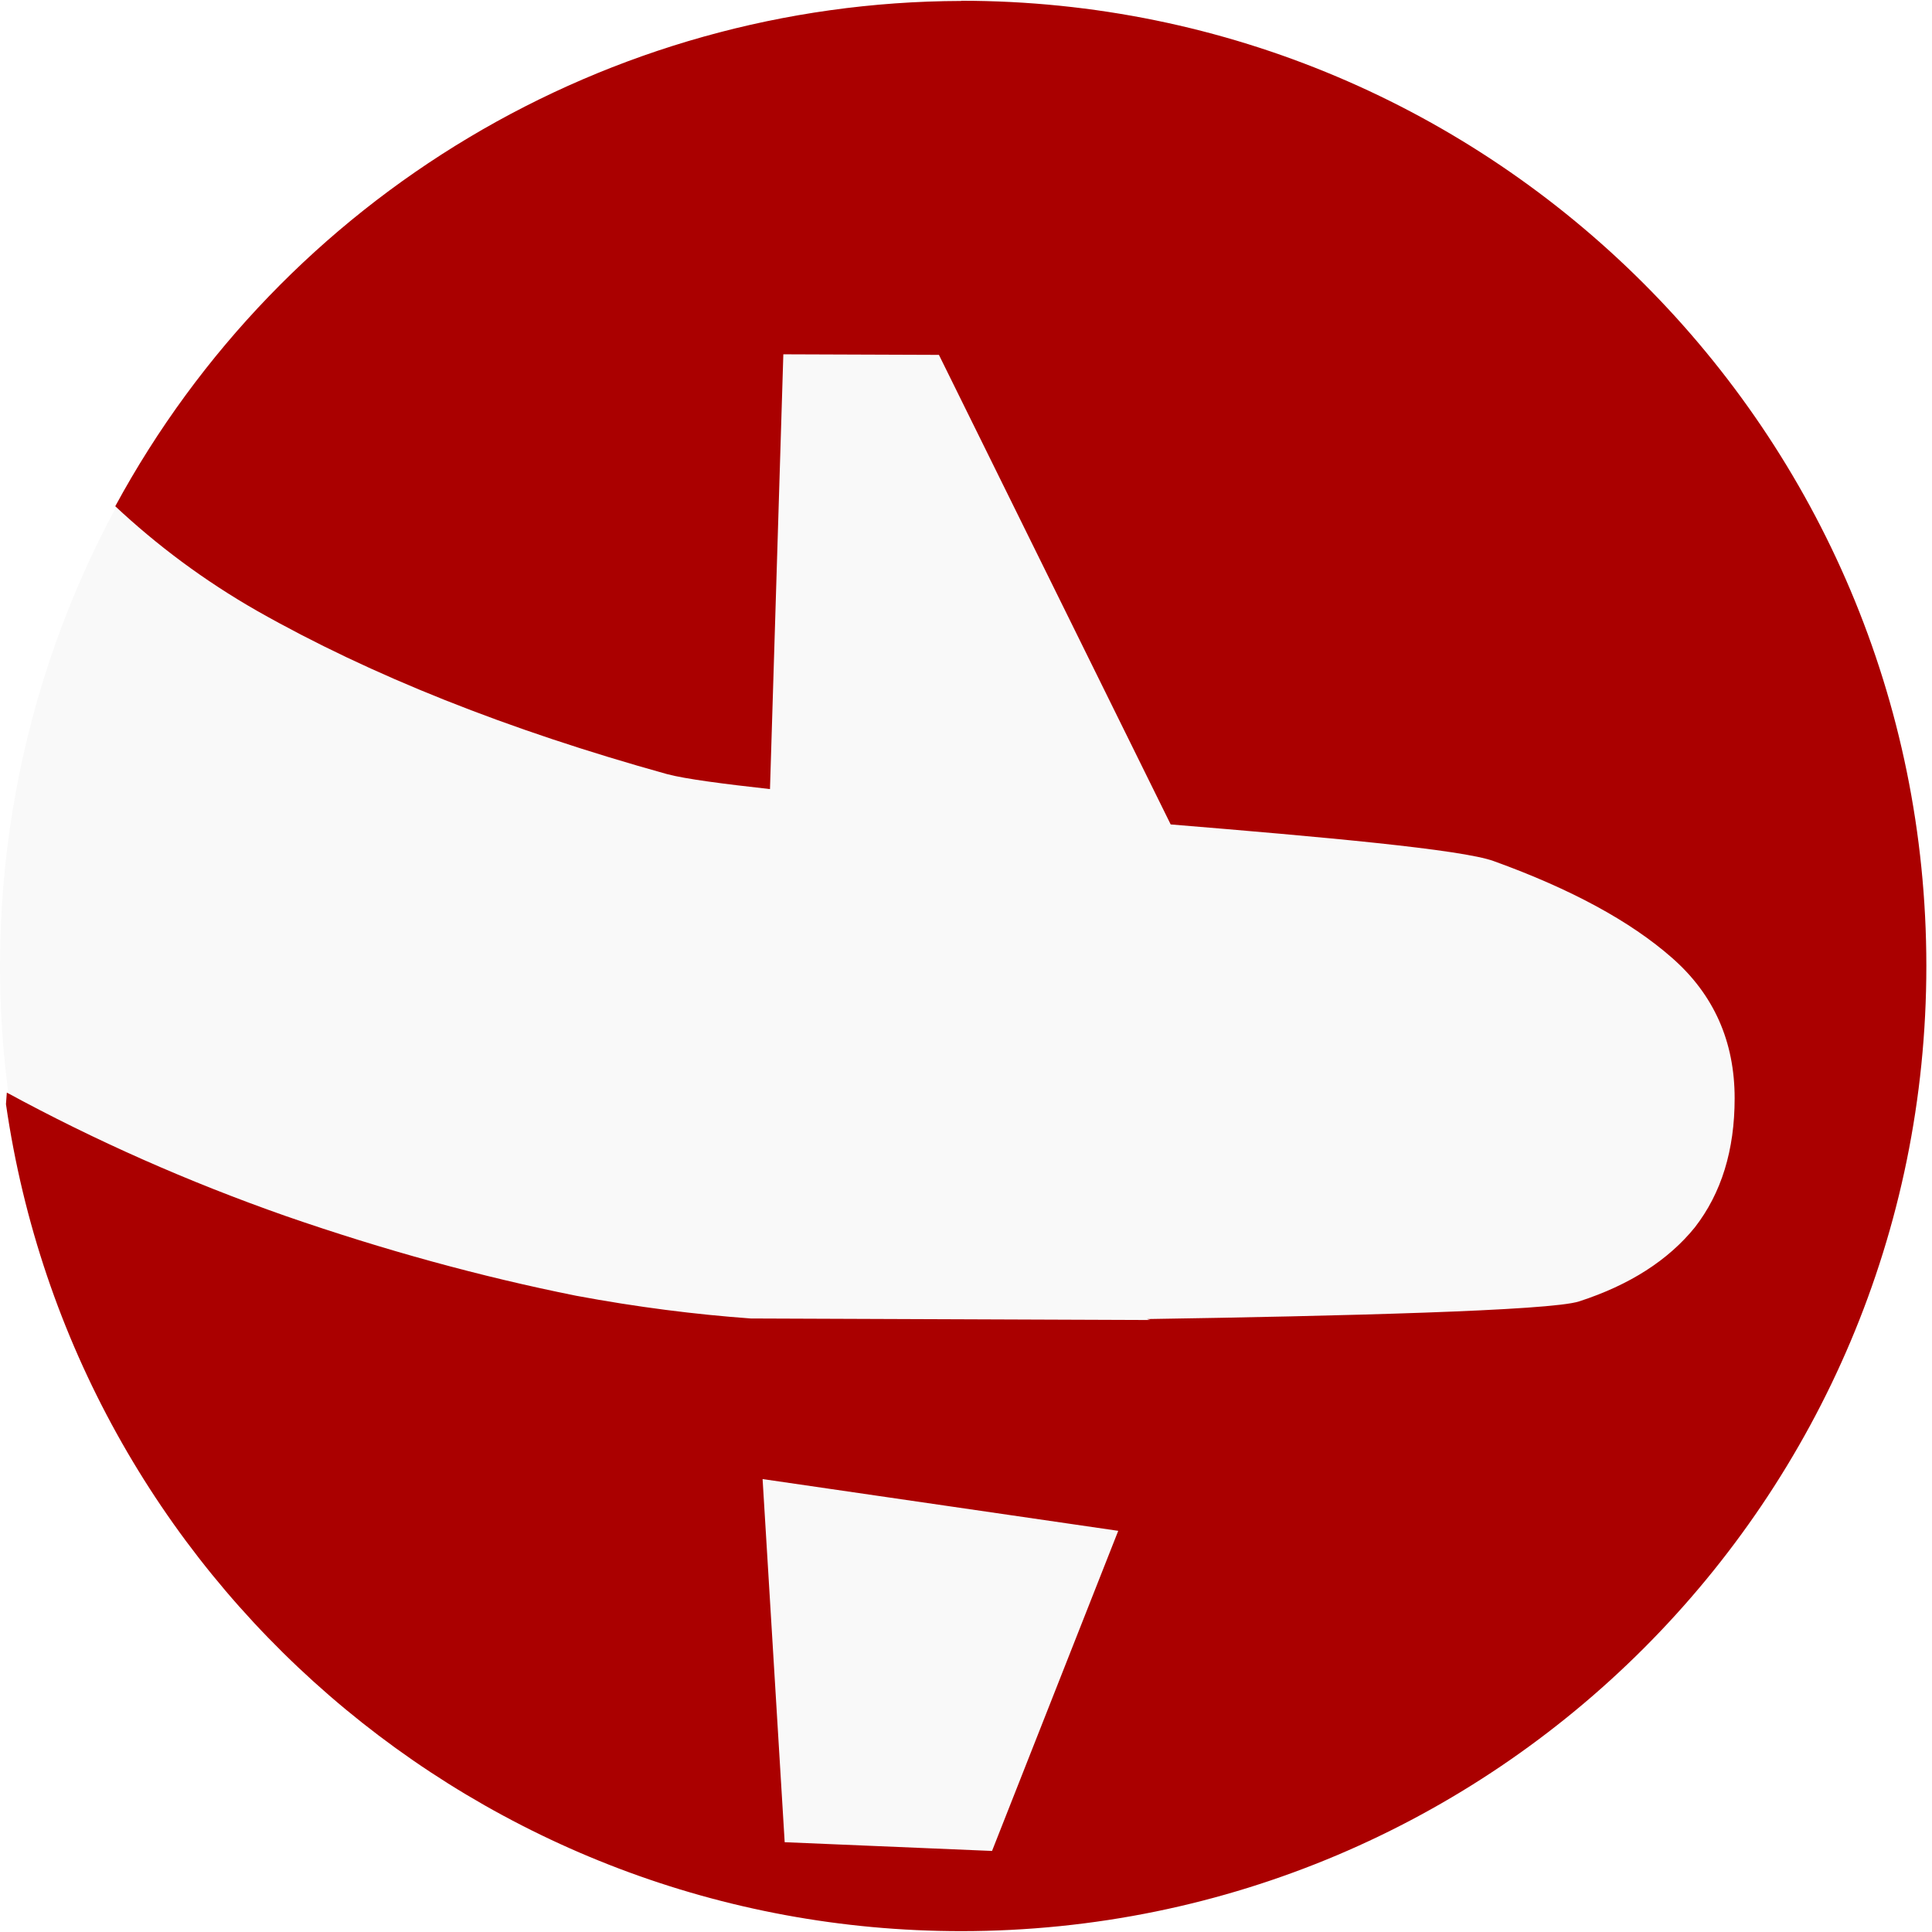
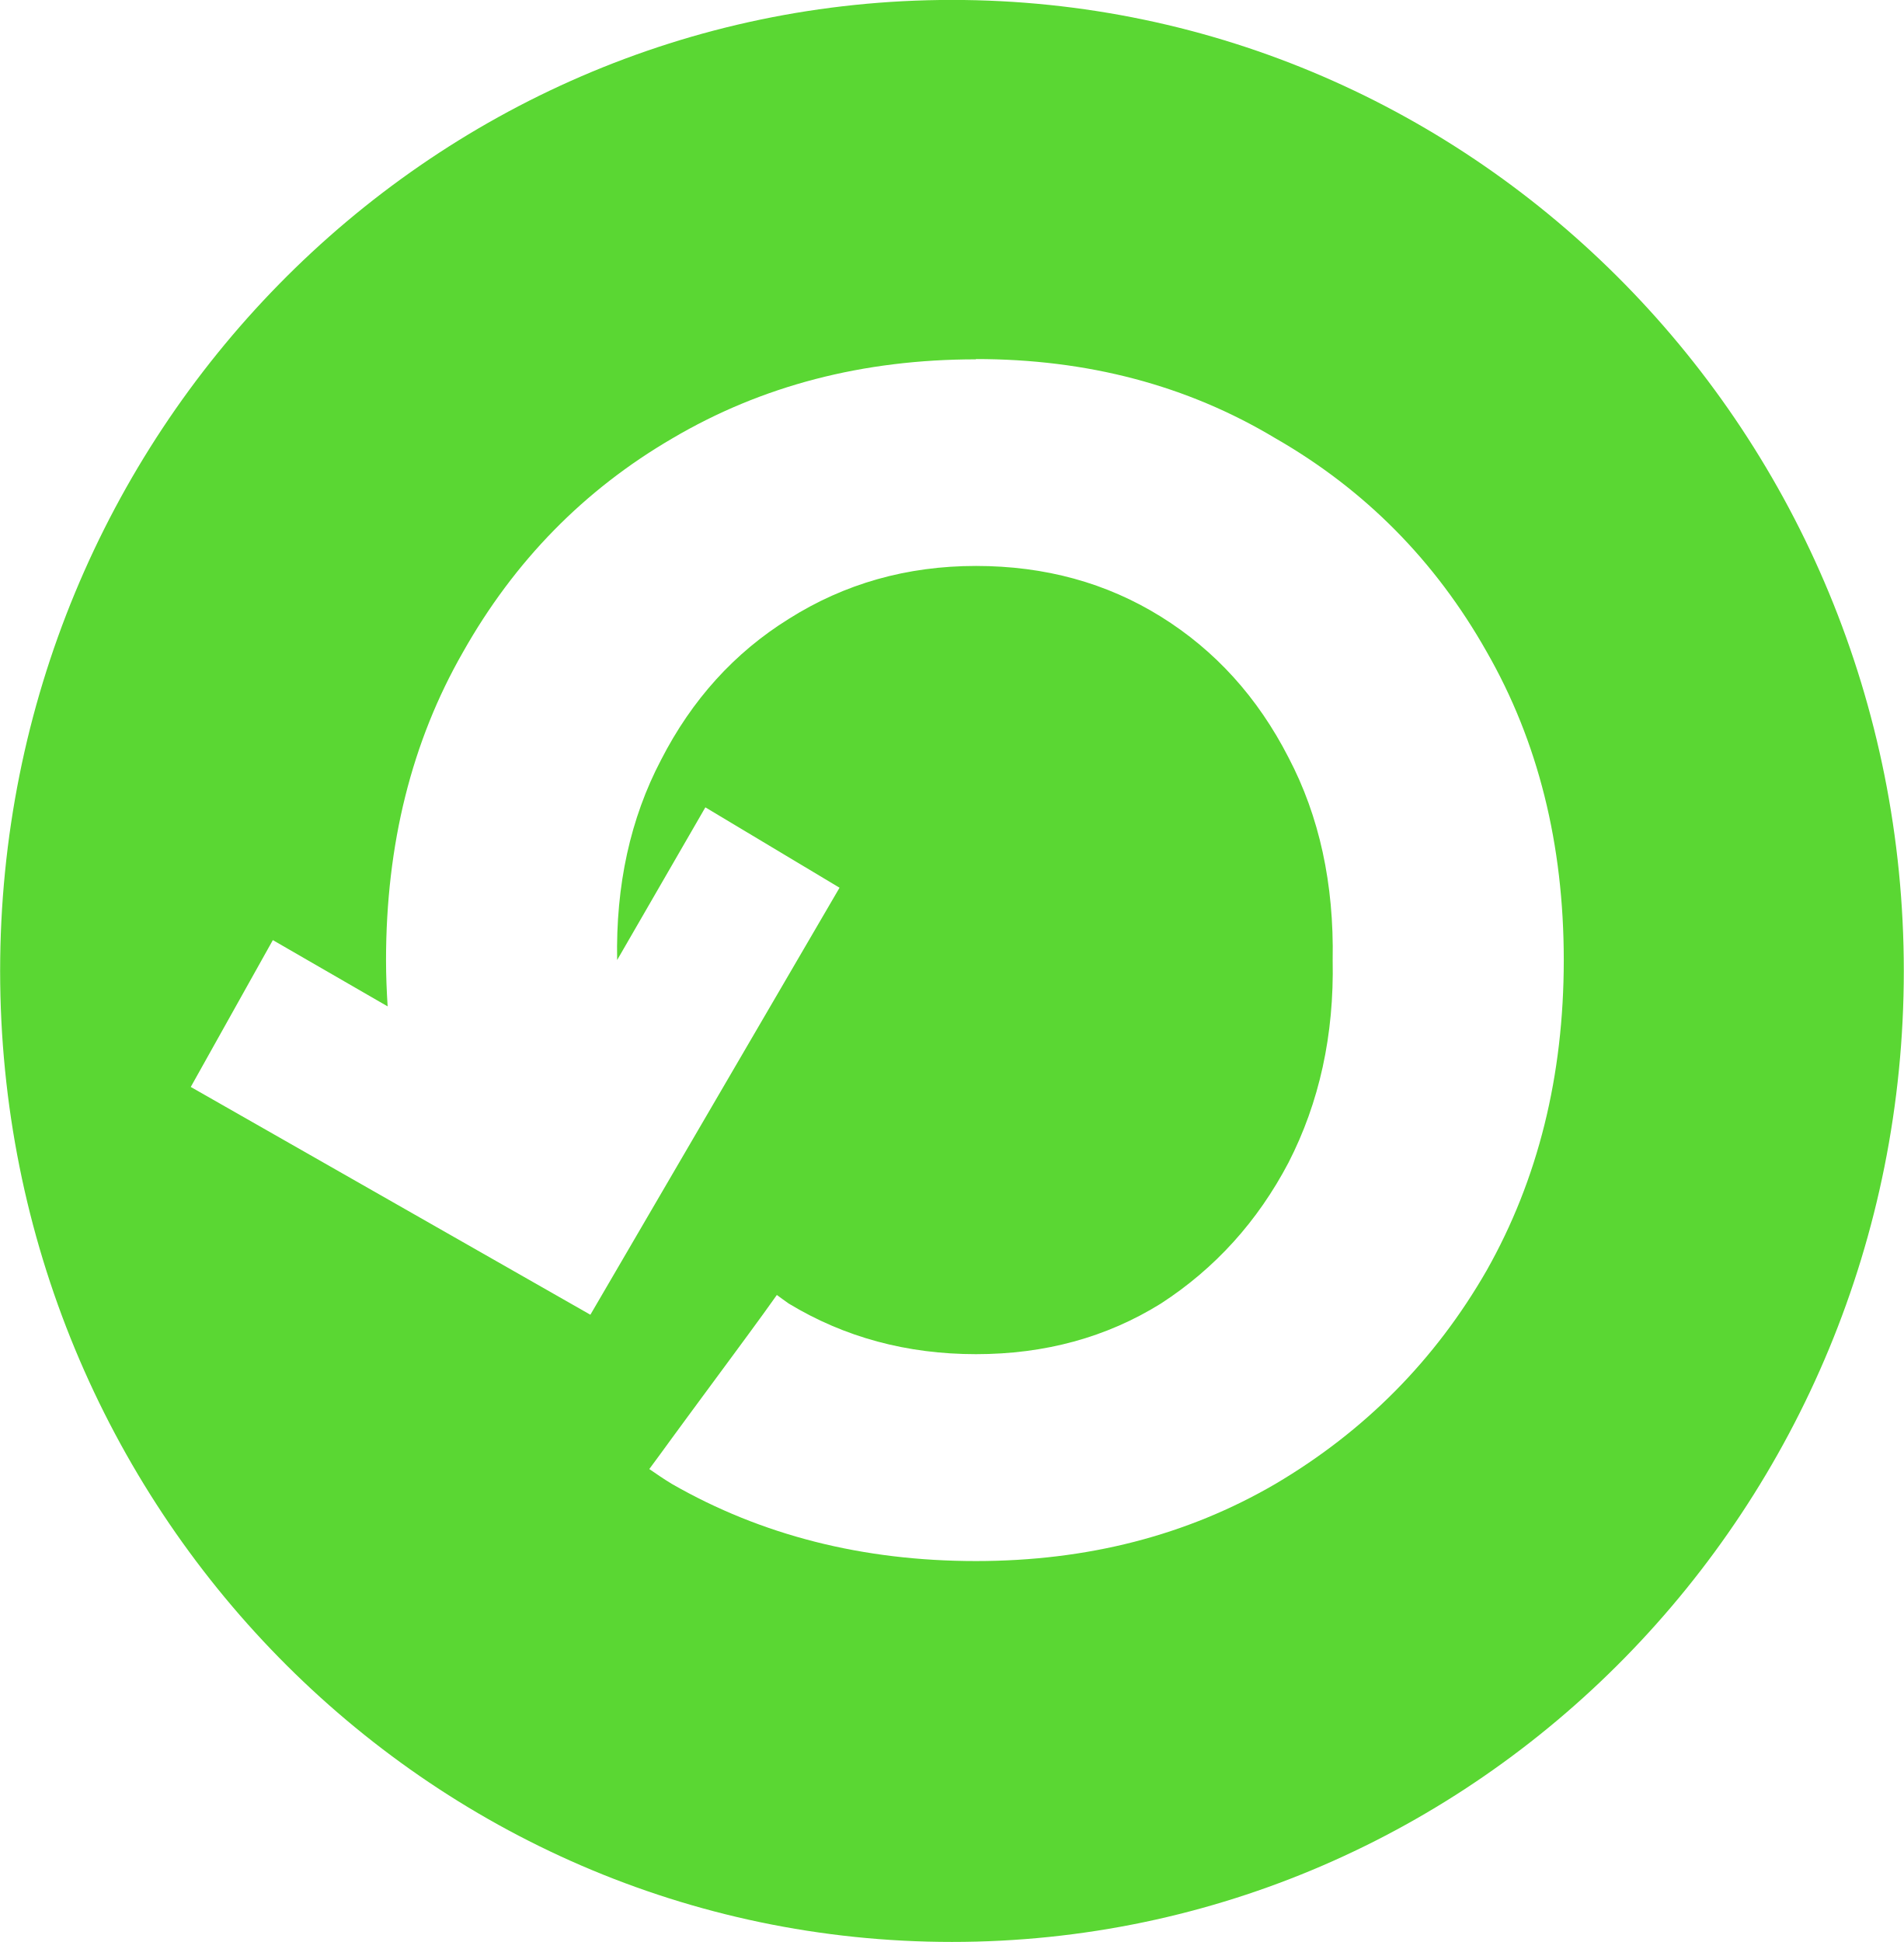
- <svg xmlns="http://www.w3.org/2000/svg" width="28.621mm" height="28.621mm" viewBox="0 0 28.621 28.621" version="1.1" id="svg1" xml:space="preserve">
+ <svg xmlns="http://www.w3.org/2000/svg" width="20.133mm" height="20.538mm" viewBox="0 0 20.133 20.538" version="1.1" id="svg1" xml:space="preserve">
  <defs id="defs1" />
-   <g id="g15366-6-6-2-7" transform="matrix(1.422805,0,0,1.422805,75.32765,-38.9081)">
-     <path id="path13976-2-1-0-4" style="fill:#f9f9f9;fill-opacity:1;stroke-width:9.558;paint-order:markers stroke fill" d="m -162.084,103.355 a 38.014,38.014 0 0 0 -0.312,0.012 38.014,38.014 0 0 1 0.312,-0.01 38.014,38.014 0 0 1 2.537,0.086 38.014,38.014 0 0 0 -2.537,-0.088 z m 2.537,0.088 a 38.014,38.014 0 0 1 0.1,0.006 38.014,38.014 0 0 0 -0.1,-0.006 z m 0.1,0.006 a 38.014,38.014 0 0 1 2.473,0.254 38.014,38.014 0 0 0 -2.473,-0.254 z m 2.473,0.254 a 38.014,38.014 0 0 1 0.148,0.021 38.014,38.014 0 0 0 -0.148,-0.021 z m 0.148,0.021 a 38.014,38.014 0 0 1 2.477,0.428 38.014,38.014 0 0 0 -2.477,-0.428 z m 2.477,0.428 a 38.014,38.014 0 0 1 2.432,0.592 38.014,38.014 0 0 0 -2.432,-0.592 z m 2.432,0.592 a 38.014,38.014 0 0 1 0.166,0.045 38.014,38.014 0 0 0 -0.166,-0.045 z m 0.166,0.045 a 38.014,38.014 0 0 1 2.314,0.734 38.014,38.014 0 0 0 -2.314,-0.734 z m 2.314,0.734 a 38.014,38.014 0 0 1 0.199,0.072 38.014,38.014 0 0 0 -0.199,-0.072 z m 0.199,0.072 a 38.014,38.014 0 0 1 2.291,0.904 38.014,38.014 0 0 0 -2.291,-0.904 z m -13.158,-2.229 a 38.014,38.014 0 0 0 -2.266,0.086 38.014,38.014 0 0 1 2.266,-0.086 z m -2.266,0.086 a 38.014,38.014 0 0 0 -1.066,0.1 38.014,38.014 0 0 1 1.066,-0.1 z m -1.066,0.1 a 38.014,38.014 0 0 0 -1.49,0.168 38.014,38.014 0 0 1 1.49,-0.168 z m -1.49,0.168 a 38.014,38.014 0 0 0 -1.277,0.201 38.014,38.014 0 0 1 1.277,-0.201 z m -1.277,0.201 a 38.014,38.014 0 0 0 -1.207,0.229 38.014,38.014 0 0 1 0.32,-0.061 37.982,37.982 0 0 1 0.396,-0.074 38.014,38.014 0 0 1 0.49,-0.094 z m -0.49,0.094 a 38.014,38.014 0 0 0 -0.396,0.074 37.982,37.982 0 0 0 -1.893,0.416 38.014,38.014 0 0 0 -0.627,0.168 37.982,37.982 0 0 0 -1.756,0.5 38.014,38.014 0 0 0 -0.006,0.002 38.014,38.014 0 0 0 -26.436,36.195 38.014,38.014 0 0 0 32.207,37.562 37.982,37.982 0 0 0 0.938,0.117 38.014,38.014 0 0 0 1.213,0.137 37.982,37.982 0 0 0 3.463,0.166 37.982,37.982 0 0 0 37.98,-37.984 37.982,37.982 0 0 0 -37.98,-37.98 v 0.004 a 37.982,37.982 0 0 0 -6.707,0.623 z m 3.244,75.172 a 37.982,37.982 0 0 1 -1.213,-0.137 38.014,38.014 0 0 1 -0.23,-0.025 38.014,38.014 0 0 0 1.775,0.199 38.014,38.014 0 0 1 -0.332,-0.037 z m 0.332,0.037 a 38.014,38.014 0 0 0 0.904,0.07 38.014,38.014 0 0 1 -0.904,-0.07 z m 0.904,0.07 a 38.014,38.014 0 0 0 2.422,0.09 38.014,38.014 0 0 1 -2.422,-0.09 z m 2.422,0.09 a 38.014,38.014 0 0 0 2.693,-0.1 38.014,38.014 0 0 1 -2.693,0.1 z m 2.693,-0.1 a 38.014,38.014 0 0 0 1.139,-0.117 38.014,38.014 0 0 1 -1.139,0.117 z m 1.139,-0.117 a 38.014,38.014 0 0 0 1.562,-0.176 38.014,38.014 0 0 1 -1.562,0.176 z m 1.562,-0.176 a 38.014,38.014 0 0 0 1.227,-0.213 38.014,38.014 0 0 1 -1.227,0.213 z m 1.227,-0.213 a 38.014,38.014 0 0 0 1.465,-0.277 38.014,38.014 0 0 1 -1.465,0.277 z m 1.465,-0.277 a 38.014,38.014 0 0 0 1.199,-0.291 38.014,38.014 0 0 1 -1.199,0.291 z m 1.199,-0.291 a 38.014,38.014 0 0 0 1.441,-0.387 38.014,38.014 0 0 1 -1.441,0.387 z m 1.441,-0.387 a 38.014,38.014 0 0 0 1.205,-0.381 38.014,38.014 0 0 1 -1.205,0.381 z m 1.205,-0.381 a 38.014,38.014 0 0 0 1.385,-0.484 38.014,38.014 0 0 1 -1.385,0.484 z m 1.385,-0.484 a 38.014,38.014 0 0 0 1.191,-0.471 38.014,38.014 0 0 1 -1.191,0.471 z m 1.191,-0.471 a 38.014,38.014 0 0 0 1.305,-0.57 38.014,38.014 0 0 1 -1.305,0.57 z m 1.305,-0.57 a 38.014,38.014 0 0 0 1.195,-0.568 38.014,38.014 0 0 1 -1.195,0.568 z m 1.195,-0.568 a 38.014,38.014 0 0 0 1.238,-0.654 38.014,38.014 0 0 1 -1.238,0.654 z m 1.238,-0.654 a 38.014,38.014 0 0 0 1.139,-0.639 38.014,38.014 0 0 1 -1.139,0.639 z m 1.139,-0.639 a 38.014,38.014 0 0 0 1.279,-0.807 38.014,38.014 0 0 1 -1.279,0.807 z m 1.279,-0.807 a 38.014,38.014 0 0 0 0.998,-0.654 38.014,38.014 0 0 1 -0.998,0.654 z m 0.998,-0.654 a 38.014,38.014 0 0 0 1.295,-0.955 38.014,38.014 0 0 1 -1.295,0.955 z m 1.295,-0.955 a 38.014,38.014 0 0 0 0.891,-0.676 38.014,38.014 0 0 1 -0.891,0.676 z m 0.891,-0.676 a 38.014,38.014 0 0 0 1.605,-1.383 38.014,38.014 0 0 1 -1.605,1.383 z m 1.605,-1.383 a 38.014,38.014 0 0 0 0.434,-0.377 38.014,38.014 0 0 1 -0.434,0.377 z m 0.434,-0.377 a 38.014,38.014 0 0 0 1.922,-1.92 38.014,38.014 0 0 1 -1.922,1.92 z m 1.922,-1.92 a 38.014,38.014 0 0 0 0.607,-0.695 38.014,38.014 0 0 1 -0.607,0.695 z m 0.607,-0.695 a 38.014,38.014 0 0 0 1.182,-1.373 38.014,38.014 0 0 1 -1.182,1.373 z m 1.182,-1.373 a 38.014,38.014 0 0 0 0.654,-0.865 38.014,38.014 0 0 1 -0.654,0.865 z m 0.654,-0.865 a 38.014,38.014 0 0 0 0.979,-1.326 38.014,38.014 0 0 1 -0.979,1.326 z m 0.979,-1.326 a 38.014,38.014 0 0 0 0.633,-0.965 38.014,38.014 0 0 1 -0.633,0.965 z m 0.633,-0.965 a 38.014,38.014 0 0 0 0.832,-1.32 38.014,38.014 0 0 1 -0.832,1.32 z m 0.832,-1.32 a 38.014,38.014 0 0 0 0.604,-1.076 38.014,38.014 0 0 1 -0.604,1.076 z m 0.604,-1.076 a 38.014,38.014 0 0 0 0.699,-1.322 38.014,38.014 0 0 1 -0.699,1.322 z m 0.699,-1.322 a 38.014,38.014 0 0 0 0.527,-1.109 38.014,38.014 0 0 1 -0.527,1.109 z m 0.527,-1.109 a 38.014,38.014 0 0 0 0.604,-1.383 38.014,38.014 0 0 1 -0.604,1.383 z m 0.604,-1.383 a 38.014,38.014 0 0 0 0.459,-1.166 38.014,38.014 0 0 1 -0.459,1.166 z m 0.459,-1.166 a 38.014,38.014 0 0 0 0.479,-1.367 38.014,38.014 0 0 1 -0.479,1.367 z m 0.479,-1.367 a 38.014,38.014 0 0 0 0.389,-1.221 38.014,38.014 0 0 1 -0.389,1.221 z m 0.389,-1.221 a 38.014,38.014 0 0 0 0.391,-1.463 38.014,38.014 0 0 1 -0.391,1.463 z m 0.391,-1.463 a 38.014,38.014 0 0 0 0.281,-1.152 38.014,38.014 0 0 1 -0.281,1.152 z m 0.281,-1.152 a 38.014,38.014 0 0 0 0.303,-1.594 38.014,38.014 0 0 1 -0.303,1.594 z m 0.303,-1.594 a 38.014,38.014 0 0 0 0.188,-1.088 38.014,38.014 0 0 1 -0.188,1.088 z m 0.188,-1.088 a 38.014,38.014 0 0 0 0.201,-1.797 38.014,38.014 0 0 1 -0.201,1.797 z m 0.201,-1.797 a 38.014,38.014 0 0 0 0.094,-0.908 38.014,38.014 0 0 1 -0.094,0.908 z m 0.094,-0.908 a 38.014,38.014 0 0 0 0.102,-2.723 38.014,38.014 0 0 1 -0.102,2.723 z m 0.102,-2.723 a 38.014,38.014 0 0 0 -0.084,-2.471 38.014,38.014 0 0 1 0.084,2.471 z m -0.084,-2.471 a 38.014,38.014 0 0 0 -0.014,-0.223 38.014,38.014 0 0 1 0.014,0.223 z m -0.014,-0.223 a 38.014,38.014 0 0 0 -0.248,-2.398 38.014,38.014 0 0 1 0.248,2.398 z m -0.248,-2.398 a 38.014,38.014 0 0 0 -0.027,-0.203 38.014,38.014 0 0 1 0.027,0.203 z m -0.027,-0.203 a 38.014,38.014 0 0 0 -0.422,-2.439 38.014,38.014 0 0 1 0.422,2.439 z m -0.422,-2.439 a 38.014,38.014 0 0 0 -0.607,-2.488 38.014,38.014 0 0 1 0.607,2.488 z m -42.32,45.389 a 38.014,38.014 0 0 1 -0.707,-0.092 38.014,38.014 0 0 0 0.707,0.092 z m -6.473,-73.852 a 38.014,38.014 0 0 1 1.555,-0.447 38.014,38.014 0 0 0 -1.555,0.447 z m 1.555,-0.447 a 38.014,38.014 0 0 1 0.201,-0.053 37.982,37.982 0 0 1 0.627,-0.168 38.014,38.014 0 0 1 0.162,-0.045 38.014,38.014 0 0 0 -0.99,0.266 z m 0.99,-0.266 a 38.014,38.014 0 0 1 1.41,-0.311 38.014,38.014 0 0 0 -1.41,0.311 z m 24.178,2.045 a 38.014,38.014 0 0 1 2.281,1.086 38.014,38.014 0 0 0 -2.281,-1.086 z m 2.281,1.086 a 38.014,38.014 0 0 1 0.113,0.059 38.014,38.014 0 0 0 -0.113,-0.059 z m 0.113,0.059 a 38.014,38.014 0 0 1 2.16,1.213 38.014,38.014 0 0 0 -2.16,-1.213 z m 2.16,1.213 a 38.014,38.014 0 0 1 0.119,0.074 38.014,38.014 0 0 0 -0.119,-0.074 z m 0.119,0.074 a 38.014,38.014 0 0 1 2.037,1.336 38.014,38.014 0 0 0 -2.037,-1.336 z m 2.037,1.336 a 38.014,38.014 0 0 1 0.1,0.068 38.014,38.014 0 0 0 -0.1,-0.068 z m 0.1,0.068 a 38.014,38.014 0 0 1 1.969,1.494 38.014,38.014 0 0 0 -1.969,-1.494 z m 1.969,1.494 a 38.014,38.014 0 0 1 0.119,0.096 38.014,38.014 0 0 0 -0.119,-0.096 z m 0.119,0.096 a 38.014,38.014 0 0 1 1.855,1.617 38.014,38.014 0 0 0 -1.855,-1.617 z m 1.855,1.617 a 38.014,38.014 0 0 1 0.115,0.109 38.014,38.014 0 0 0 -0.115,-0.109 z m 0.115,0.109 a 38.014,38.014 0 0 1 1.738,1.74 38.014,38.014 0 0 0 -1.738,-1.74 z m 1.779,1.783 a 38.014,38.014 0 0 1 1.625,1.863 38.014,38.014 0 0 0 -1.625,-1.863 z m 1.625,1.863 a 38.014,38.014 0 0 1 0.125,0.154 38.014,38.014 0 0 0 -0.125,-0.154 z m 0.125,0.154 a 38.014,38.014 0 0 1 1.496,1.971 38.014,38.014 0 0 0 -1.496,-1.971 z m 1.533,2.025 a 38.014,38.014 0 0 1 1.354,2.064 38.014,38.014 0 0 0 -1.354,-2.064 z m 1.354,2.064 a 38.014,38.014 0 0 1 0.074,0.121 38.014,38.014 0 0 0 -0.074,-0.121 z m 0.074,0.121 a 38.014,38.014 0 0 1 1.209,2.148 38.014,38.014 0 0 0 -1.209,-2.148 z m 1.209,2.148 a 38.014,38.014 0 0 1 0.068,0.135 38.014,38.014 0 0 0 -0.068,-0.135 z m 0.068,0.135 a 38.014,38.014 0 0 1 1.08,2.268 38.014,38.014 0 0 0 -1.08,-2.268 z m 1.086,2.285 a 38.014,38.014 0 0 1 0.932,2.361 38.014,38.014 0 0 0 -0.932,-2.361 z m 0.957,2.43 a 38.014,38.014 0 0 1 0.768,2.42 38.014,38.014 0 0 0 -0.768,-2.42 z" transform="scale(0.2645833)" />
-     <path id="path1-2-7-9-8-6-5" style="fill:#aa0000;fill-opacity:1;stroke-width:0.529;stroke-dasharray:12, 12" d="m -42.936,27.356 a 10.05,10.05 0 0 0 -8.807,5.261 c 0.434,0.406 0.923,0.773 1.478,1.09 1.185,0.672 2.608,1.238 4.267,1.699 0.19,0.051 0.595,0.103 1.072,0.156 l 0.139,-4.527 1.62,0.006 2.413,4.889 c 1.58,0.13 3.031,0.26 3.364,0.382 0.803,0.29 1.423,0.626 1.857,1.008 0.435,0.382 0.651,0.87 0.651,1.462 0,0.54 -0.138,0.987 -0.414,1.343 -0.277,0.342 -0.678,0.6 -1.205,0.771 -0.295,0.098 -2.498,0.153 -4.501,0.184 l 0.037,0.01 -4.161,-0.016 c -0.578,-0.042 -1.182,-0.118 -1.82,-0.237 -0.988,-0.198 -1.996,-0.474 -3.023,-0.83 -1.014,-0.356 -1.981,-0.784 -2.903,-1.285 l -0.009,0.12 a 10.05,10.05 0 0 0 9.946,8.611 10.05,10.05 0 0 0 10.049,-10.05 10.05,10.05 0 0 0 -10.049,-10.049 z m -2.067,15.39 3.703,0.539 -1.314,3.333 -2.159,-0.091 z" />
-     <path style="fill:#f9f9f9;fill-opacity:1;stroke-width:2.529;paint-order:markers stroke fill" d="m -49.138,29.528 a 10.058,10.058 0 0 0 -0.023,0.018 10.05,10.05 0 0 1 0.023,-0.018 z" id="path15174-1-7-1-2" />
-     <path style="fill:#f9f9f9;fill-opacity:1;stroke-width:2.529;paint-order:markers stroke fill" d="m -48.472,29.044 a 10.058,10.058 0 0 0 -0.098,0.064 10.05,10.05 0 0 1 0.098,-0.064 z" id="path15172-2-9-5-5" />
-     <path style="fill:#f9f9f9;fill-opacity:1;stroke-width:2.529;paint-order:markers stroke fill" d="m -47.712,28.587 a 10.058,10.058 0 0 0 -0.244,0.133 10.05,10.05 0 0 1 0.244,-0.133 z" id="path15170-7-2-5-4" />
-     <path style="fill:#f9f9f9;fill-opacity:1;stroke-width:2.529;paint-order:markers stroke fill" d="m -46.923,28.2 a 10.058,10.058 0 0 0 -0.39,0.176 10.05,10.05 0 0 1 0.39,-0.176 z" id="path15168-0-0-4-7" />
-     <path style="fill:#f9f9f9;fill-opacity:1;stroke-width:2.529;paint-order:markers stroke fill" d="m -46.053,27.864 a 10.058,10.058 0 0 0 -0.585,0.212 10.05,10.05 0 0 1 0.585,-0.212 z" id="path15166-9-2-7-4" />
+   <g id="layer5" transform="translate(-35.18958,53.18125)">
+     <path id="path8-3-8" style="font-size:7.761px;display:inline;fill:#5ad733;stroke-width:0.794" d="m 45.512,-49.381 c -1.195,0 -2.267,0.278 -3.214,0.837 -0.931,0.543 -1.669,1.296 -2.212,2.259 -0.543,0.947 -0.814,2.034 -0.814,3.26 0,0.165 0.007,0.326 0.017,0.487 l -1.214,-0.701 -0.868,1.553 4.226,2.409 2.635,-4.516 -1.419,-0.85 -0.933,1.615 c -0.015,-0.791 0.139,-1.497 0.465,-2.118 0.326,-0.636 0.776,-1.133 1.35,-1.49 0.59,-0.373 1.25,-0.56 1.98,-0.56 0.73,0 1.381,0.179 1.955,0.536 0.574,0.357 1.024,0.853 1.35,1.49 0.326,0.621 0.482,1.335 0.467,2.143 0.016,0.792 -0.141,1.505 -0.467,2.141 -0.326,0.621 -0.776,1.119 -1.35,1.491 -0.574,0.357 -1.225,0.535 -1.955,0.535 -0.73,0 -1.39,-0.178 -1.98,-0.535 -0.044,-0.03 -0.084,-0.061 -0.126,-0.091 -0.047,0.065 -0.094,0.131 -0.141,0.197 -0.102,0.14 -0.204,0.28 -0.307,0.419 -0.11,0.148 -0.219,0.298 -0.329,0.446 -0.112,0.153 -0.225,0.304 -0.336,0.457 -0.078,0.108 -0.157,0.215 -0.236,0.322 0.079,0.054 0.157,0.108 0.24,0.158 0.947,0.543 2.019,0.815 3.214,0.815 1.18,0 2.234,-0.272 3.166,-0.815 0.947,-0.559 1.692,-1.312 2.236,-2.259 0.543,-0.962 0.815,-2.056 0.815,-3.282 0,-1.226 -0.272,-2.313 -0.815,-3.26 -0.543,-0.962 -1.289,-1.716 -2.236,-2.259 -0.931,-0.559 -1.986,-0.837 -3.166,-0.837 z m 9.811,6.468 a 10.066,10.269 0 0 1 -10.066,10.269 10.066,10.269 0 0 1 -10.066,-10.269 10.066,10.269 0 0 1 10.066,-10.269 10.066,10.269 0 0 1 10.066,10.269 z" />
  </g>
</svg>
